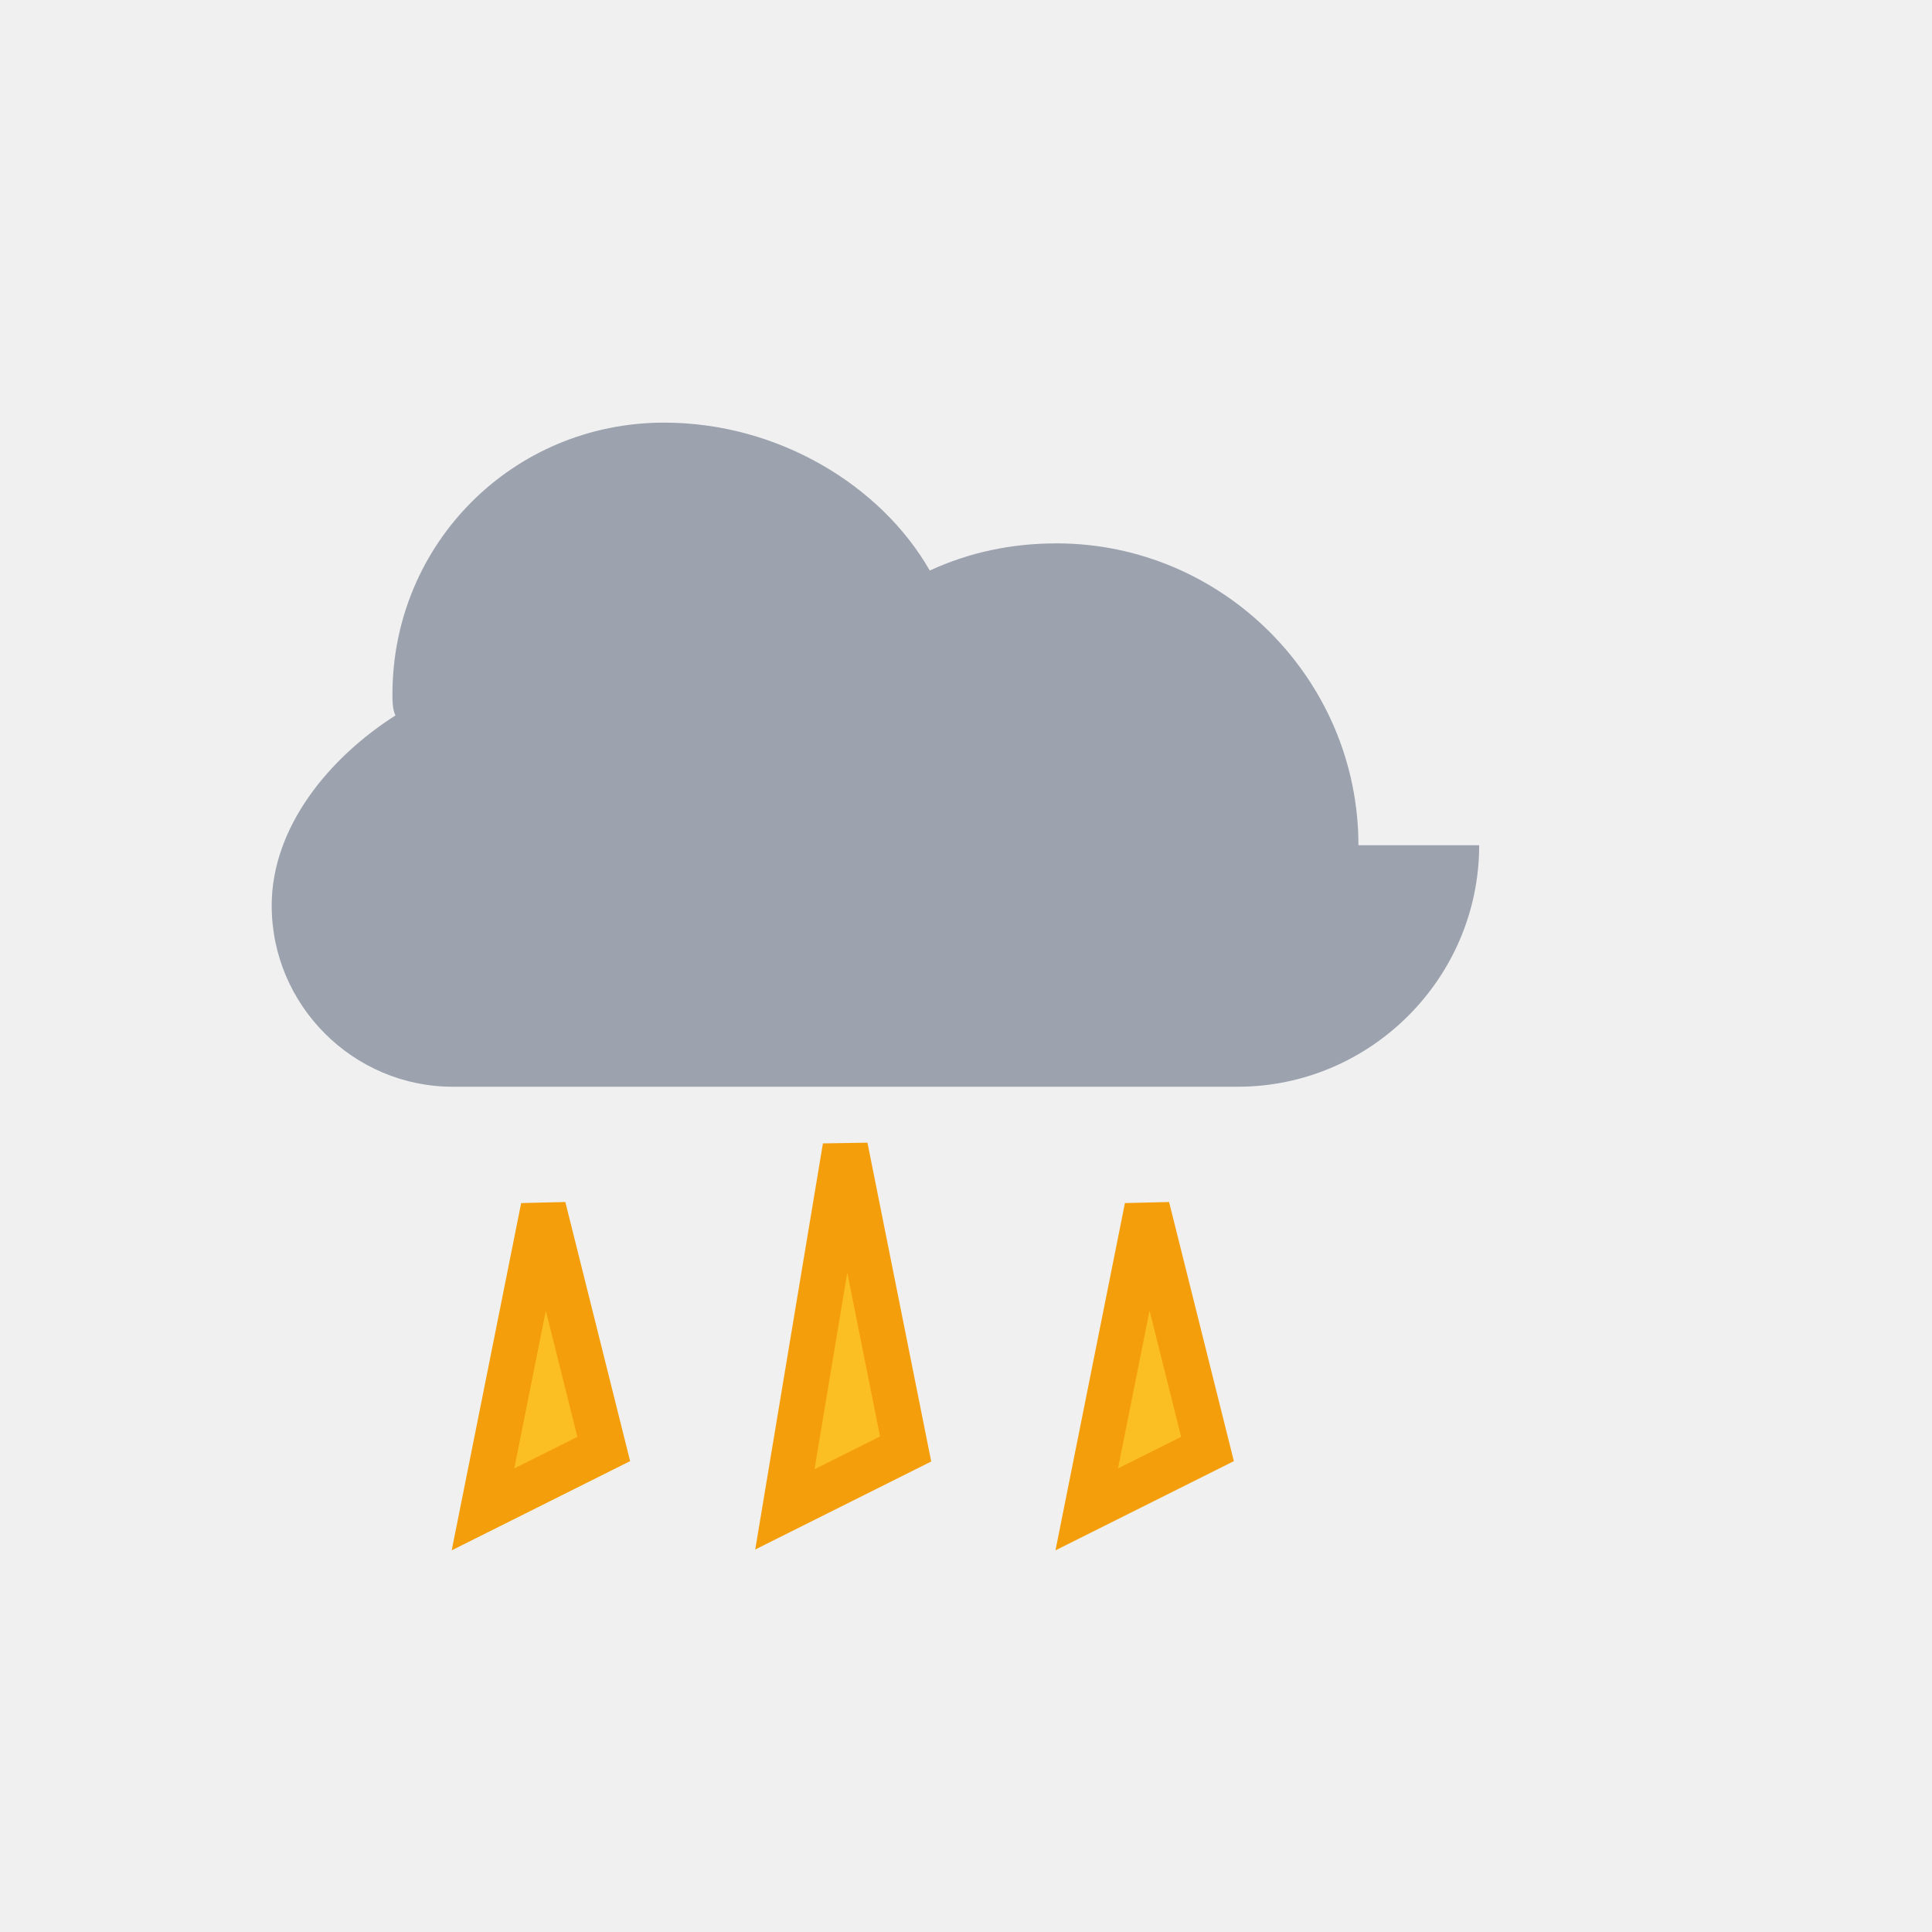
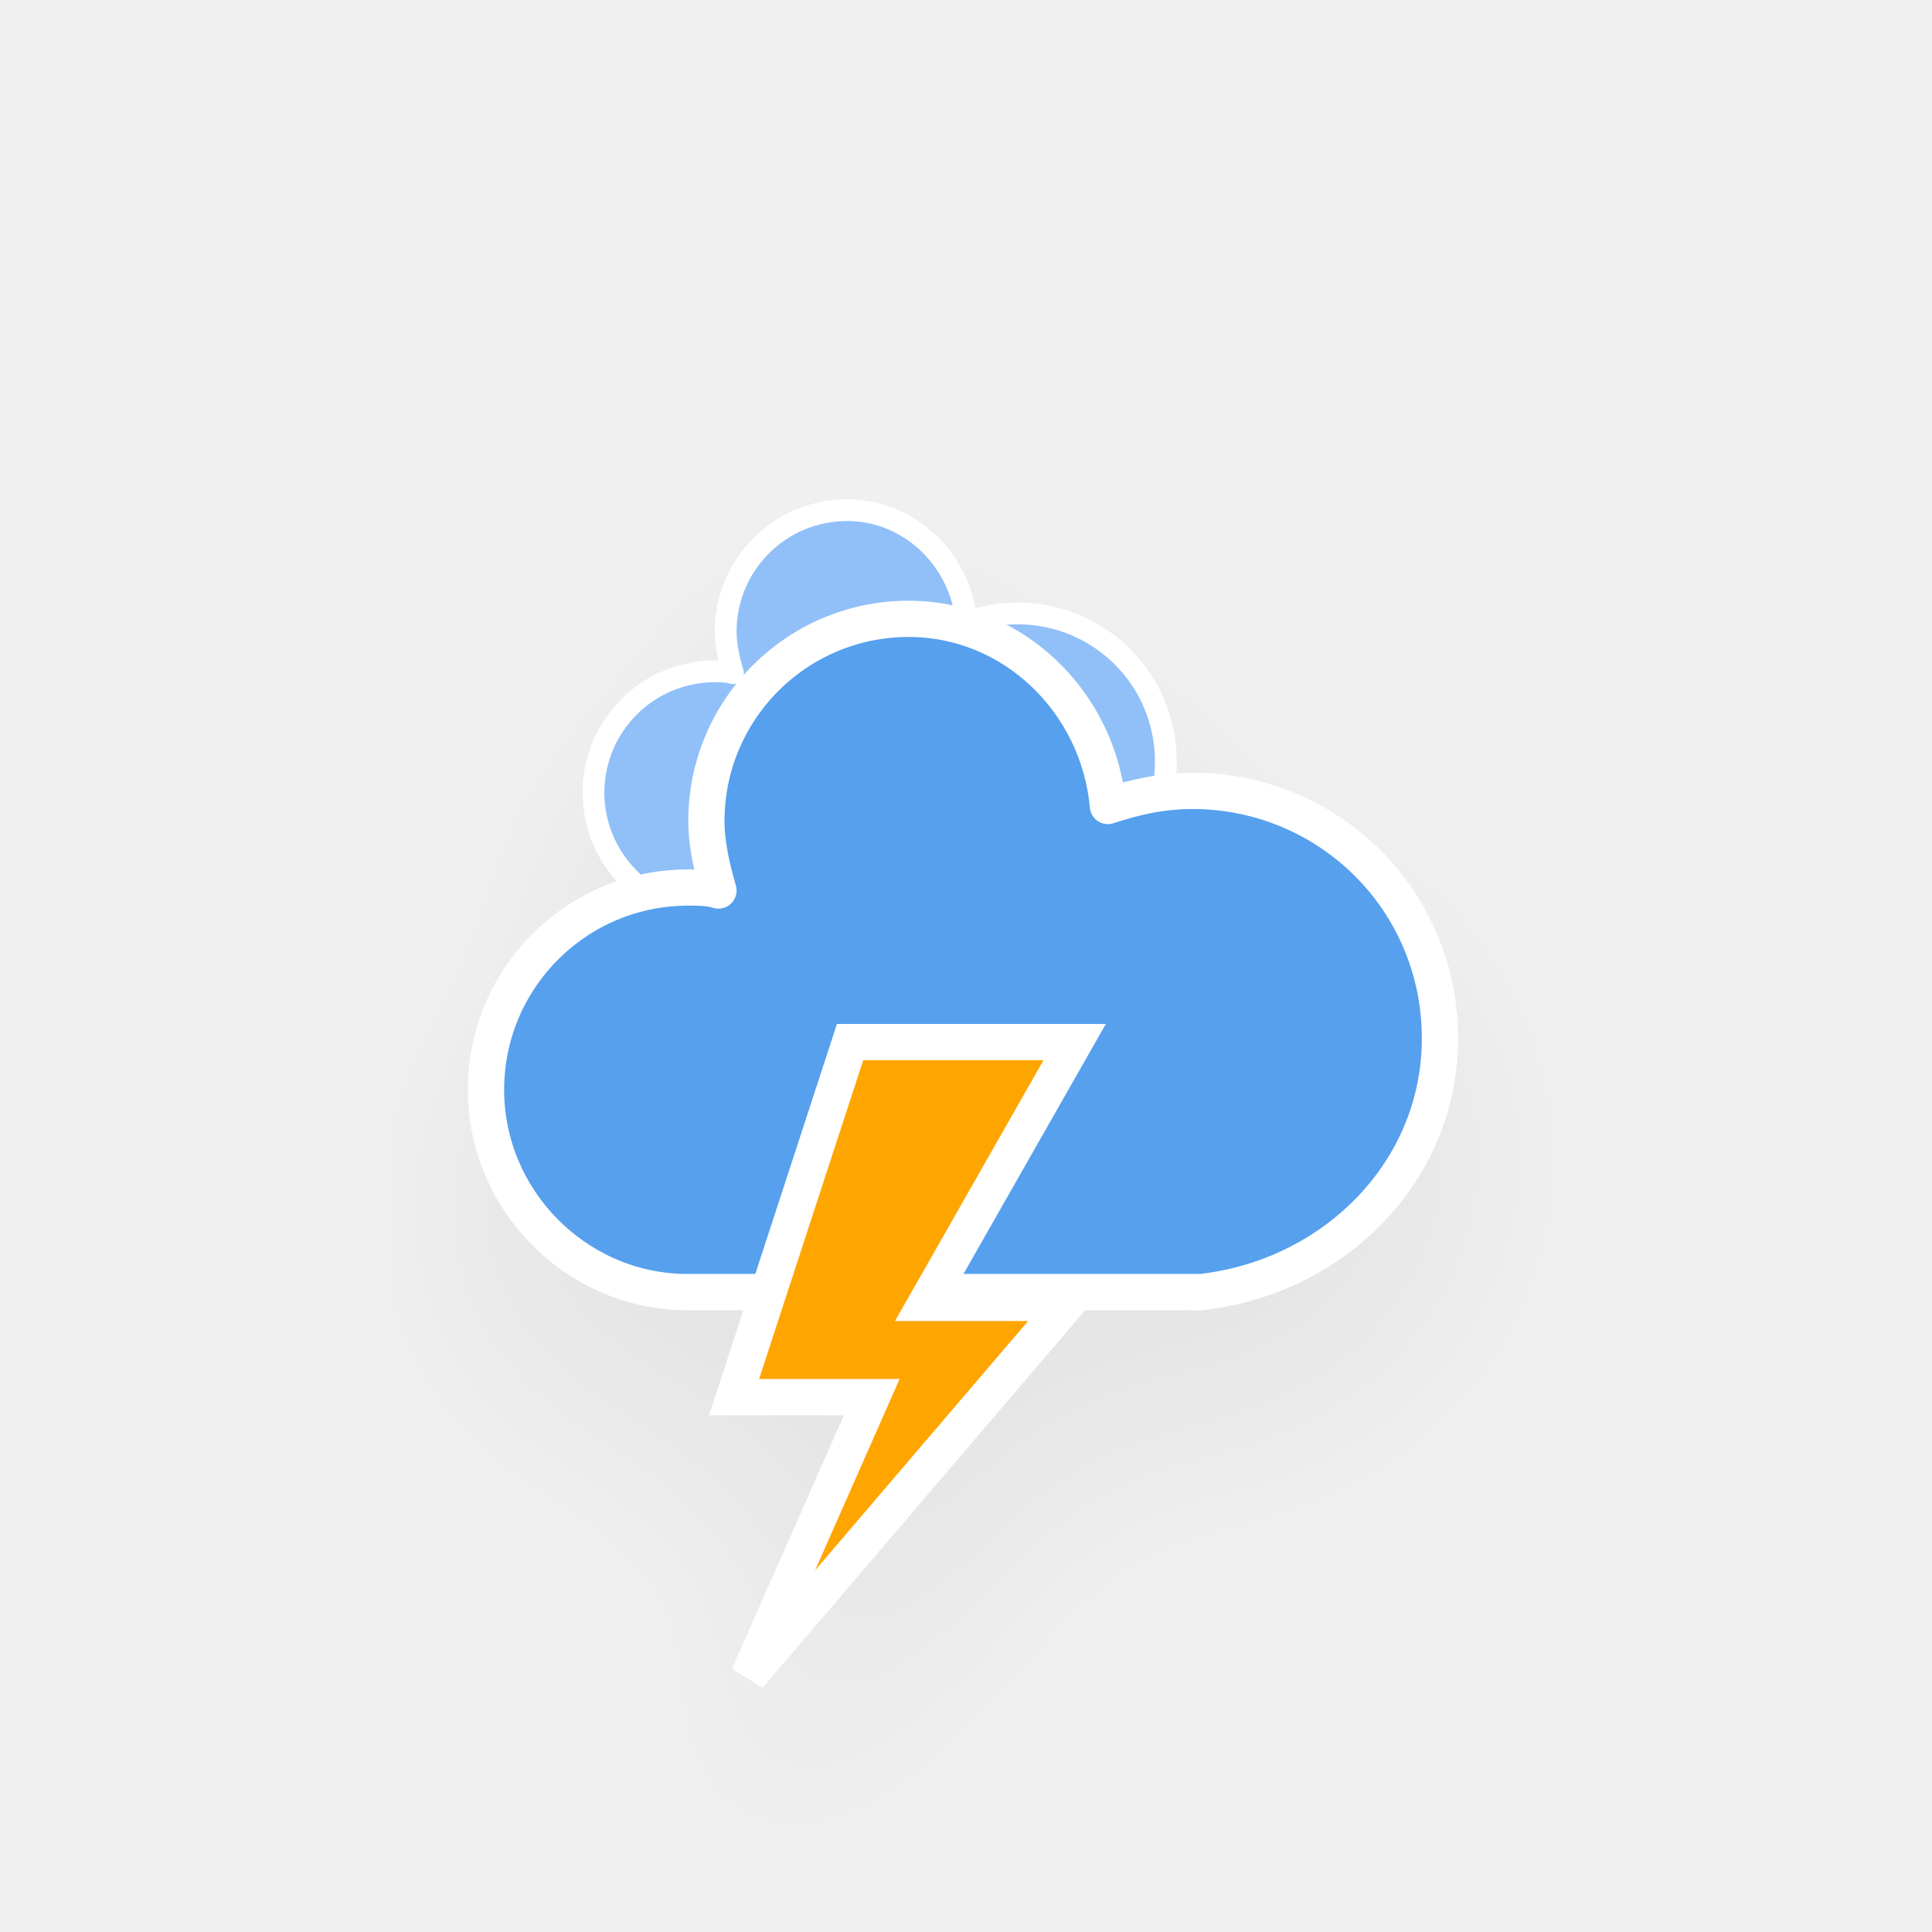
- <svg xmlns="http://www.w3.org/2000/svg" viewBox="0 0 64 64">
-   <g>
-     <path fill="#9ca3af" d="M45 28c0-5.5-4.5-10-10-10-1.5 0-2.9.3-4.2.9C29.2 16.1 25.8 14 22 14c-5 0-9 4-9 9 0 .2 0 .5.1.7C10.9 25.1 9 27.4 9 30c0 3.3 2.7 6 6 6h26c4.4 0 8-3.6 8-8z" />
-     <g fill="#fbbf24" stroke="#f59e0b" stroke-width="1.5">
-       <path d="M18 40l2 8-4 2z" />
-       <path d="M28 38l2 10-4 2z" />
-       <path d="M38 40l2 8-4 2z" />
+ <svg xmlns="http://www.w3.org/2000/svg" version="1.1" width="64" height="64" viewbox="0 0 64 64">
+   <defs>
+     <filter id="blur" width="200%" height="200%">
+       <feGaussianBlur in="SourceAlpha" stdDeviation="3" />
+       <feOffset dx="0" dy="4" result="offsetblur" />
+       <feComponentTransfer>
+         <feFuncA type="linear" slope="0.05" />
+       </feComponentTransfer>
+       <feMerge>
+         <feMergeNode />
+         <feMergeNode in="SourceGraphic" />
+       </feMerge>
+     </filter>
+     <style type="text/css">
+ /*
+ ** CLOUDS
+ */
+ @keyframes am-weather-cloud-1 {
+   0% {
+     -webkit-transform: translate(-5px,0px);
+        -moz-transform: translate(-5px,0px);
+         -ms-transform: translate(-5px,0px);
+             transform: translate(-5px,0px);
+   }
+ 
+   50% {
+     -webkit-transform: translate(10px,0px);
+        -moz-transform: translate(10px,0px);
+         -ms-transform: translate(10px,0px);
+             transform: translate(10px,0px);
+   }
+ 
+   100% {
+     -webkit-transform: translate(-5px,0px);
+        -moz-transform: translate(-5px,0px);
+         -ms-transform: translate(-5px,0px);
+             transform: translate(-5px,0px);
+   }
+ }
+ 
+ .am-weather-cloud-1 {
+   -webkit-animation-name: am-weather-cloud-1;
+      -moz-animation-name: am-weather-cloud-1;
+           animation-name: am-weather-cloud-1;
+   -webkit-animation-duration: 7s;
+      -moz-animation-duration: 7s;
+           animation-duration: 7s;
+   -webkit-animation-timing-function: linear;
+      -moz-animation-timing-function: linear;
+           animation-timing-function: linear;
+   -webkit-animation-iteration-count: infinite;
+      -moz-animation-iteration-count: infinite;
+           animation-iteration-count: infinite;
+ }
+ 
+ @keyframes am-weather-cloud-2 {
+   0% {
+     -webkit-transform: translate(0px,0px);
+        -moz-transform: translate(0px,0px);
+         -ms-transform: translate(0px,0px);
+             transform: translate(0px,0px);
+   }
+ 
+   50% {
+     -webkit-transform: translate(2px,0px);
+        -moz-transform: translate(2px,0px);
+         -ms-transform: translate(2px,0px);
+             transform: translate(2px,0px);
+   }
+ 
+   100% {
+     -webkit-transform: translate(0px,0px);
+        -moz-transform: translate(0px,0px);
+         -ms-transform: translate(0px,0px);
+             transform: translate(0px,0px);
+   }
+ }
+ 
+ .am-weather-cloud-2 {
+   -webkit-animation-name: am-weather-cloud-2;
+      -moz-animation-name: am-weather-cloud-2;
+           animation-name: am-weather-cloud-2;
+   -webkit-animation-duration: 3s;
+      -moz-animation-duration: 3s;
+           animation-duration: 3s;
+   -webkit-animation-timing-function: linear;
+      -moz-animation-timing-function: linear;
+           animation-timing-function: linear;
+   -webkit-animation-iteration-count: infinite;
+      -moz-animation-iteration-count: infinite;
+           animation-iteration-count: infinite;
+ }
+ 
+ /*
+ ** STROKE
+ */
+ @keyframes am-weather-stroke {
+   0% {
+     -webkit-transform: translate(0.0px,0.0px);
+        -moz-transform: translate(0.0px,0.0px);
+         -ms-transform: translate(0.0px,0.0px);
+             transform: translate(0.0px,0.0px);
+   }
+ 
+   2% {
+     -webkit-transform: translate(0.3px,0.0px);
+        -moz-transform: translate(0.3px,0.0px);
+         -ms-transform: translate(0.3px,0.0px);
+             transform: translate(0.3px,0.0px);
+   }
+ 
+   4% {
+     -webkit-transform: translate(0.0px,0.0px);
+        -moz-transform: translate(0.0px,0.0px);
+         -ms-transform: translate(0.0px,0.0px);
+             transform: translate(0.0px,0.0px);
+   }
+ 
+   6% {
+     -webkit-transform: translate(0.5px,0.4px);
+        -moz-transform: translate(0.5px,0.4px);
+         -ms-transform: translate(0.5px,0.4px);
+             transform: translate(0.5px,0.4px);
+   }
+ 
+   8% {
+     -webkit-transform: translate(0.0px,0.0px);
+        -moz-transform: translate(0.0px,0.0px);
+         -ms-transform: translate(0.0px,0.0px);
+             transform: translate(0.0px,0.0px);
+   }
+ 
+   10% {
+     -webkit-transform: translate(0.3px,0.0px);
+        -moz-transform: translate(0.3px,0.0px);
+         -ms-transform: translate(0.3px,0.0px);
+             transform: translate(0.3px,0.0px);
+   }
+ 
+   12% {
+     -webkit-transform: translate(0.0px,0.0px);
+        -moz-transform: translate(0.0px,0.0px);
+         -ms-transform: translate(0.0px,0.0px);
+             transform: translate(0.0px,0.0px);
+   }
+ 
+   14% {
+     -webkit-transform: translate(0.3px,0.0px);
+        -moz-transform: translate(0.3px,0.0px);
+         -ms-transform: translate(0.3px,0.0px);
+             transform: translate(0.3px,0.0px);
+   }
+ 
+   16% {
+     -webkit-transform: translate(0.0px,0.0px);
+        -moz-transform: translate(0.0px,0.0px);
+         -ms-transform: translate(0.0px,0.0px);
+             transform: translate(0.0px,0.0px);
+   }
+ 
+   18% {
+     -webkit-transform: translate(0.3px,0.0px);
+        -moz-transform: translate(0.3px,0.0px);
+         -ms-transform: translate(0.3px,0.0px);
+             transform: translate(0.3px,0.0px);
+   }
+ 
+   20% {
+     -webkit-transform: translate(0.0px,0.0px);
+        -moz-transform: translate(0.0px,0.0px);
+         -ms-transform: translate(0.0px,0.0px);
+             transform: translate(0.0px,0.0px);
+   }
+ 
+   22% {
+     -webkit-transform: translate(1px,0.0px);
+        -moz-transform: translate(1px,0.0px);
+         -ms-transform: translate(1px,0.0px);
+             transform: translate(1px,0.0px);
+   }
+ 
+   24% {
+     -webkit-transform: translate(0.0px,0.0px);
+        -moz-transform: translate(0.0px,0.0px);
+         -ms-transform: translate(0.0px,0.0px);
+             transform: translate(0.0px,0.0px);
+   }
+ 
+   26% {
+     -webkit-transform: translate(-1px,0.0px);
+        -moz-transform: translate(-1px,0.0px);
+         -ms-transform: translate(-1px,0.0px);
+             transform: translate(-1px,0.0px);
+ 
+   }
+ 
+   28% {
+     -webkit-transform: translate(0.0px,0.0px);
+        -moz-transform: translate(0.0px,0.0px);
+         -ms-transform: translate(0.0px,0.0px);
+             transform: translate(0.0px,0.0px);
+   }
+ 
+   40% {
+     fill: orange;
+     -webkit-transform: translate(0.0px,0.0px);
+        -moz-transform: translate(0.0px,0.0px);
+         -ms-transform: translate(0.0px,0.0px);
+             transform: translate(0.0px,0.0px);
+   }
+ 
+   65% {
+     fill: white;
+     -webkit-transform: translate(-1px,5.0px);
+        -moz-transform: translate(-1px,5.0px);
+         -ms-transform: translate(-1px,5.0px);
+             transform: translate(-1px,5.0px);
+   }
+   61% {
+     fill: orange;
+   }
+ 
+   100% {
+     -webkit-transform: translate(0.0px,0.0px);
+        -moz-transform: translate(0.0px,0.0px);
+         -ms-transform: translate(0.0px,0.0px);
+             transform: translate(0.0px,0.0px);
+   }
+ }
+ 
+ .am-weather-stroke {
+   -webkit-animation-name: am-weather-stroke;
+      -moz-animation-name: am-weather-stroke;
+           animation-name: am-weather-stroke;
+   -webkit-animation-duration: 1.11s;
+      -moz-animation-duration: 1.11s;
+           animation-duration: 1.11s;
+   -webkit-animation-timing-function: linear;
+      -moz-animation-timing-function: linear;
+           animation-timing-function: linear;
+   -webkit-animation-iteration-count: infinite;
+      -moz-animation-iteration-count: infinite;
+           animation-iteration-count: infinite;
+ }
+         </style>
+   </defs>
+   <g filter="url(#blur)" id="thunder">
+     <g transform="translate(20,10)">
+       <g class="am-weather-cloud-1">
+         <path d="M47.7,35.4     c0-4.6-3.7-8.2-8.2-8.2c-1,0-1.9,0.2-2.8,0.5c-0.3-3.4-3.1-6.2-6.6-6.2c-3.7,0-6.7,3-6.7,6.7c0,0.8,0.2,1.6,0.4,2.3     c-0.3-0.1-0.7-0.1-1-0.1c-3.7,0-6.7,3-6.7,6.7c0,3.6,2.9,6.6,6.5,6.7l17.2,0C44.2,43.3,47.7,39.8,47.7,35.4z" fill="#91C0F8" stroke="white" stroke-linejoin="round" stroke-width="1.2" transform="translate(-10,-6), scale(0.6)" />
+       </g>
+       <g>
+         <path d="M47.7,35.4     c0-4.6-3.7-8.2-8.2-8.2c-1,0-1.9,0.2-2.8,0.5c-0.3-3.4-3.1-6.2-6.6-6.2c-3.7,0-6.7,3-6.7,6.7c0,0.8,0.2,1.6,0.4,2.3     c-0.3-0.1-0.7-0.1-1-0.1c-3.7,0-6.7,3-6.7,6.7c0,3.6,2.9,6.6,6.5,6.7l17.2,0C44.2,43.3,47.7,39.8,47.7,35.4z" fill="#57A0EE" stroke="white" stroke-linejoin="round" stroke-width="1.2" transform="translate(-20,-11)" />
+       </g>
+       <g transform="translate(-9,28), scale(1.2)">
+         <polygon class="am-weather-stroke" fill="orange" stroke="white" stroke-width="1" points="14.3,-2.9 20.5,-2.9 16.4,4.3 20.3,4.3 11.5,14.6 14.9,6.9 11.1,6.9" />
+       </g>
    </g>
  </g>
</svg>
